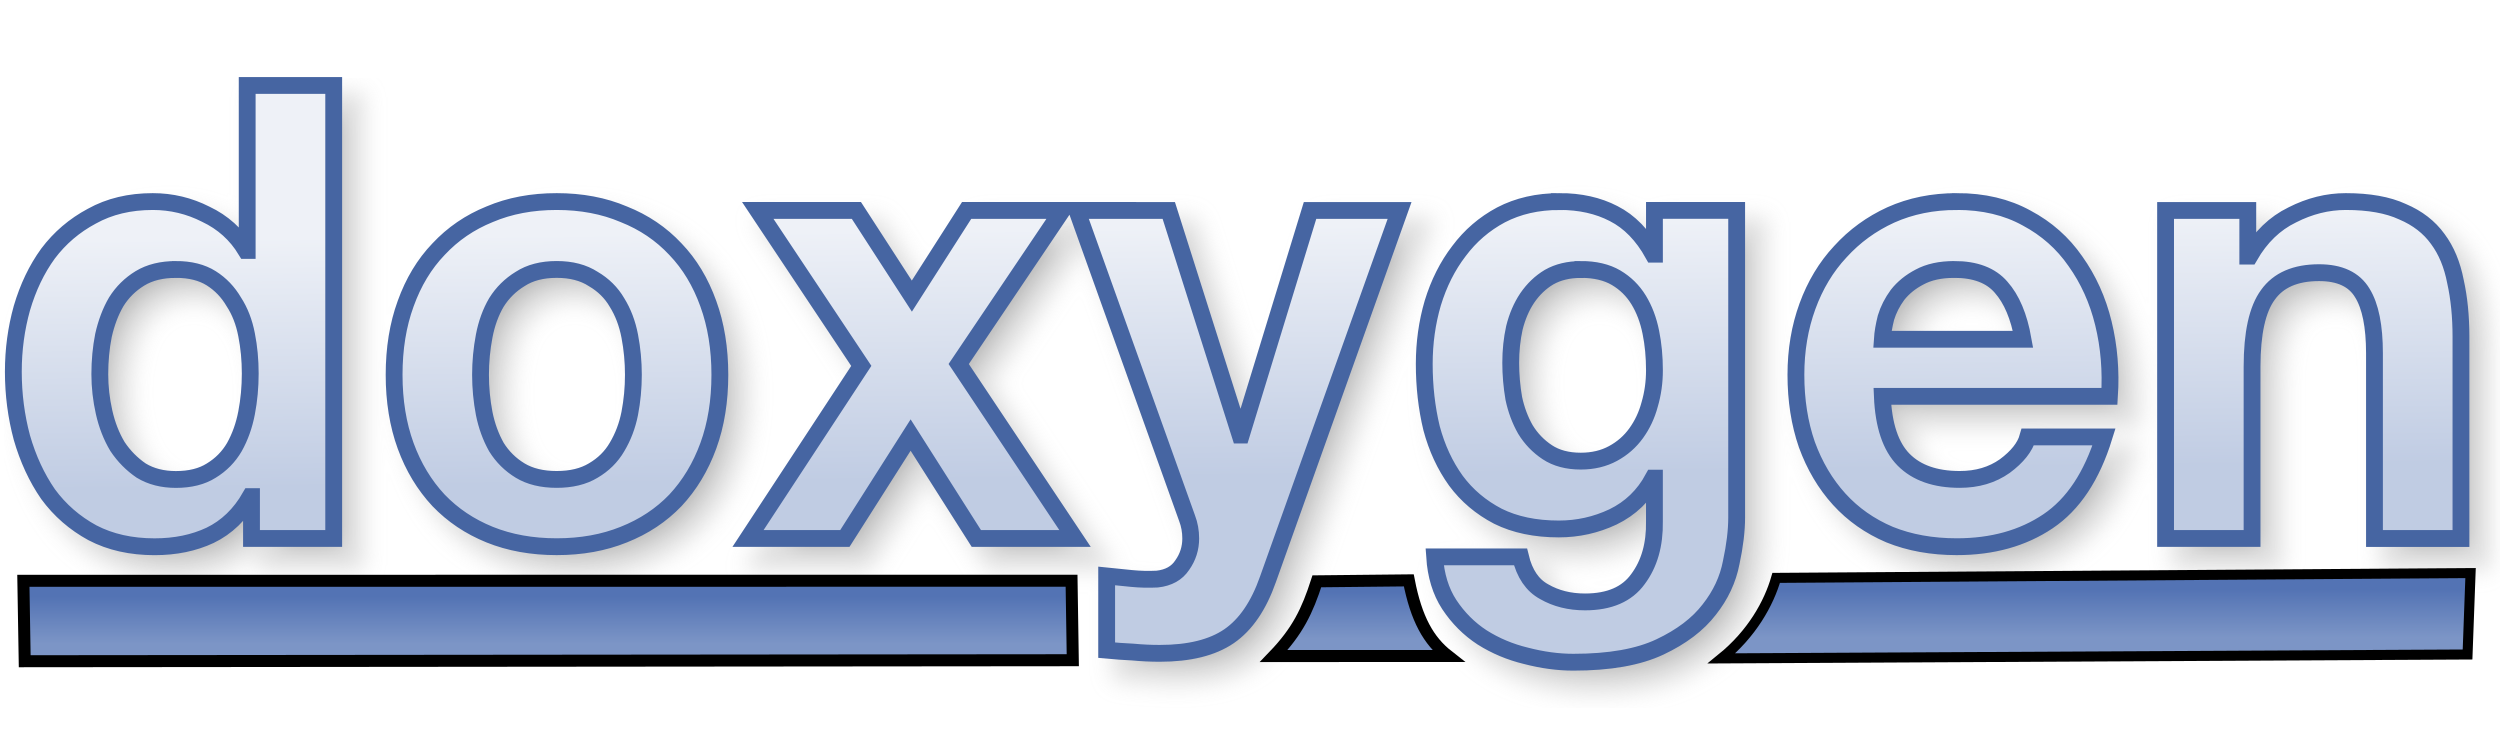
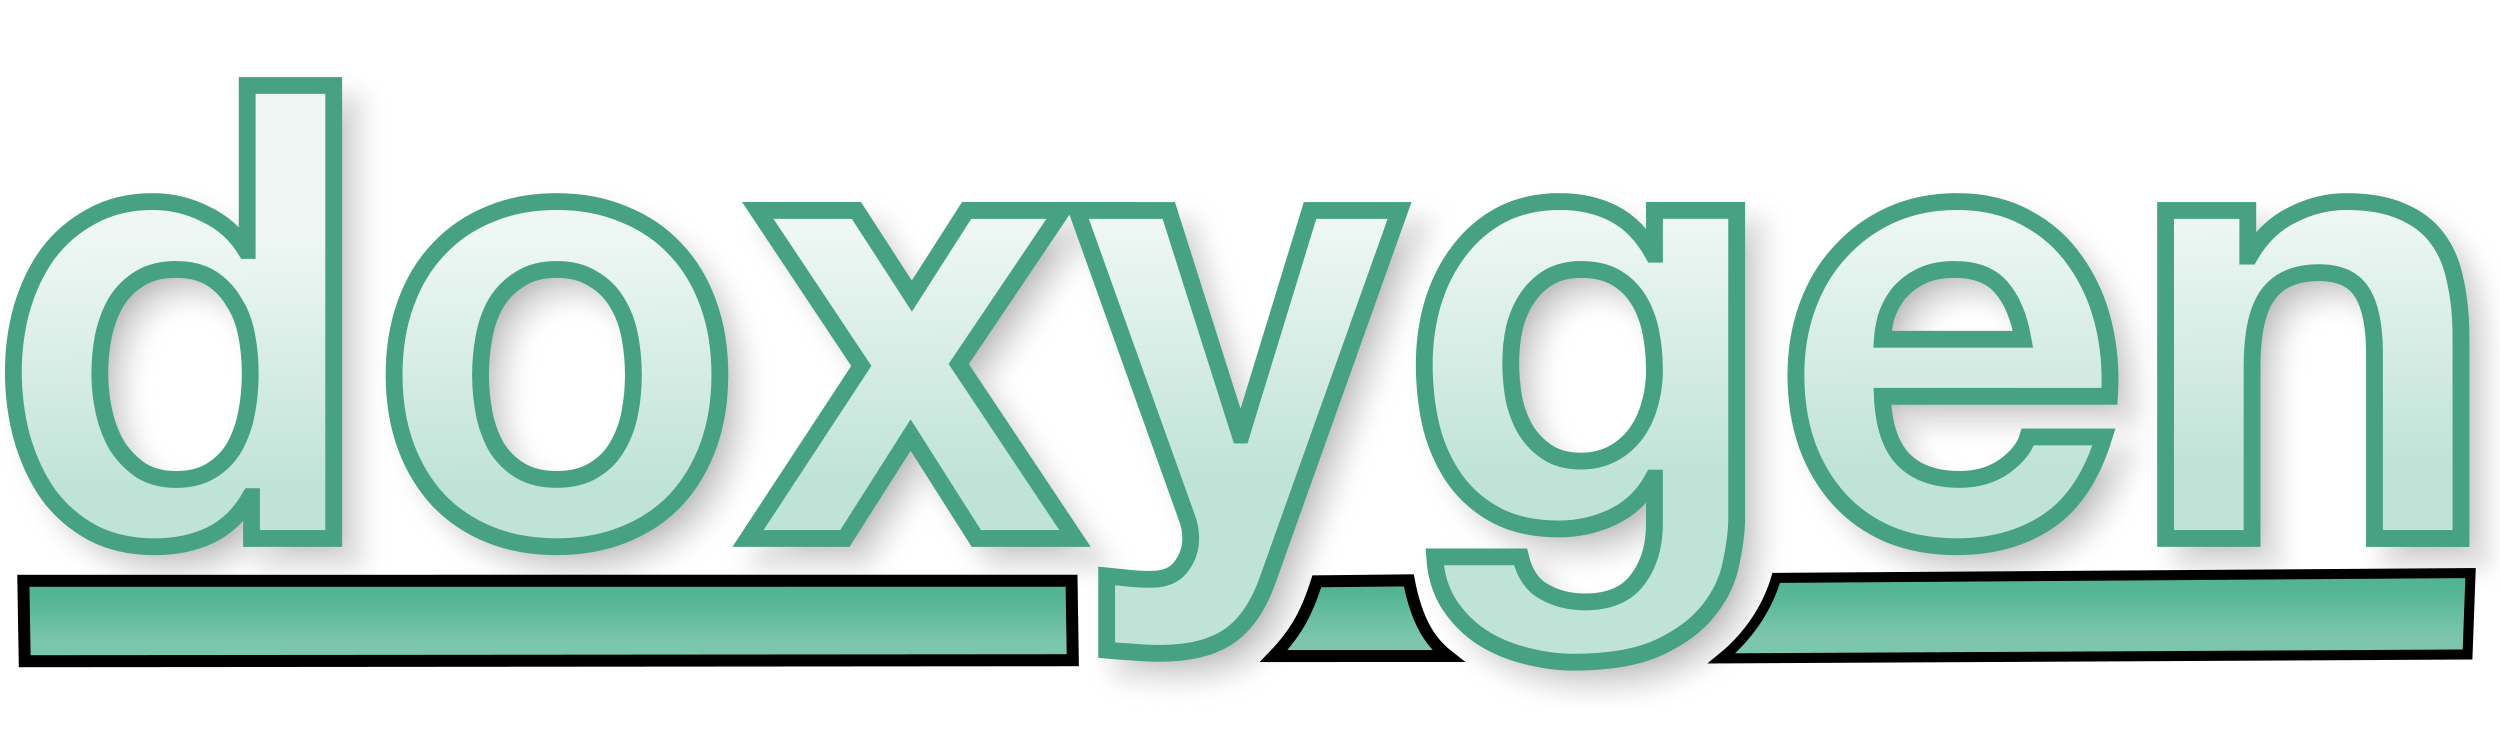
<svg xmlns="http://www.w3.org/2000/svg" xmlns:xlink="http://www.w3.org/1999/xlink" version="1.1" viewBox="0 0 104 31">
  <defs>
    <linearGradient id="a">
-       <stop stop-color="#5373B4" offset="0" />
-       <stop stop-color="#7C95C6" offset="1" />
+       <stop stop-color="#53B494" offset="0" />
+       <stop stop-color="#7CC6AD" offset="1" />
    </linearGradient>
    <linearGradient id="d" x1="31.474" x2="31.474" y1="24.821" y2="26.773" gradientUnits="userSpaceOnUse" xlink:href="#a" />
    <linearGradient id="c" x1="31.474" x2="31.474" y1="24.821" y2="26.773" gradientTransform="matrix(.6816 0 0 1.0248 72.391 -.91809)" gradientUnits="userSpaceOnUse" xlink:href="#a" />
    <linearGradient id="b" x1="56.295" x2="56.295" y1="24.622" y2="26.574" gradientUnits="userSpaceOnUse" xlink:href="#a" />
    <linearGradient id="e" x1="49.067" x2="48.956" y1="19.719" y2="9.523" gradientTransform="matrix(.97968 0 0 1.0207 -.25579 -.25579)" gradientUnits="userSpaceOnUse">
-       <stop stop-color="#C0CCE3" offset="0" />
-       <stop stop-color="#EEF1F7" offset="1" />
+       <stop stop-color="#C0E3D7" offset="0" />
+       <stop stop-color="#EEF7F4" offset="1" />
    </linearGradient>
    <filter id="f" x="-.011" y="-.045" width="1.021" height="1.091" color-interpolation-filters="sRGB">
      <feGaussianBlur stdDeviation="0.453" />
    </filter>
  </defs>
  <g>
    <path transform="translate(-2.5759 -27.848)" d="m13.609 32.203v6.863h-0.051c-0.405-0.669-0.963-1.171-1.672-1.506-0.692-0.352-1.428-0.527-2.205-0.527-0.963 0-1.807 0.203-2.533 0.607-0.726 0.387-1.334 0.906-1.824 1.557-0.473 0.651-0.835 1.409-1.088 2.272-0.236 0.845-0.355 1.724-0.355 2.639 0 0.95 0.119 1.864 0.355 2.744 0.253 0.88 0.615 1.663 1.088 2.35 0.49 0.669 1.107 1.207 1.85 1.611 0.743 0.387 1.604 0.58 2.584 0.58 0.861 0 1.631-0.158 2.307-0.475 0.692-0.334 1.25-0.872 1.672-1.611h0.051v1.742h3.42v-18.846zm12.875 4.83c-1.03 0-1.96 0.175-2.787 0.527-0.828 0.334-1.536 0.82-2.127 1.453-0.591 0.616-1.048 1.372-1.369 2.269-0.321 0.88-0.48 1.866-0.48 2.957s0.16 2.075 0.48 2.955c0.321 0.88 0.778 1.636 1.369 2.269 0.591 0.616 1.299 1.091 2.127 1.426 0.828 0.334 1.757 0.502 2.787 0.502 1.03 0 1.96-0.168 2.787-0.502 0.844-0.334 1.561-0.81 2.152-1.426 0.591-0.633 1.048-1.39 1.369-2.269 0.321-0.88 0.48-1.864 0.48-2.955s-0.16-2.077-0.48-2.957c-0.321-0.897-0.778-1.654-1.369-2.269-0.591-0.633-1.308-1.119-2.152-1.453-0.828-0.352-1.757-0.527-2.787-0.527zm41.715 0c-0.912 0-1.722 0.185-2.432 0.555-0.692 0.37-1.275 0.87-1.748 1.504-0.473 0.616-0.837 1.337-1.09 2.164-0.236 0.809-0.354 1.655-0.354 2.535 0 0.933 0.1 1.821 0.303 2.666 0.22 0.827 0.558 1.556 1.014 2.189 0.456 0.616 1.039 1.109 1.748 1.478 0.709 0.352 1.554 0.529 2.533 0.529 0.794 0 1.545-0.168 2.254-0.502 0.726-0.352 1.283-0.89 1.672-1.611h0.051v1.795c0.017 0.968-0.211 1.769-0.684 2.402-0.456 0.633-1.19 0.951-2.203 0.951-0.642 0-1.208-0.142-1.697-0.424-0.49-0.264-0.819-0.747-0.988-1.451h-3.572c0.051 0.774 0.253 1.435 0.607 1.98 0.372 0.563 0.829 1.019 1.369 1.371 0.557 0.352 1.166 0.607 1.824 0.766 0.676 0.176 1.333 0.266 1.975 0.266 1.503 0 2.703-0.212 3.598-0.635 0.895-0.422 1.58-0.941 2.053-1.557 0.473-0.598 0.777-1.249 0.912-1.953 0.152-0.704 0.227-1.329 0.227-1.875v-12.775h-3.42v1.822h-0.051c-0.439-0.792-0.988-1.355-1.647-1.69-0.642-0.334-1.393-0.502-2.254-0.502zm16.523 0c-0.996 0-1.909 0.185-2.736 0.555-0.811 0.37-1.512 0.88-2.103 1.531-0.591 0.633-1.046 1.39-1.367 2.269s-0.48 1.831-0.48 2.852c0 1.056 0.151 2.022 0.455 2.902 0.321 0.88 0.768 1.636 1.342 2.269 0.574 0.633 1.276 1.127 2.103 1.478 0.828 0.334 1.757 0.502 2.787 0.502 1.486 0 2.752-0.353 3.799-1.057 1.047-0.704 1.825-1.873 2.332-3.51h-3.168c-0.118 0.422-0.439 0.828-0.963 1.215-0.524 0.37-1.147 0.553-1.873 0.553-1.013 0-1.792-0.273-2.332-0.818-0.54-0.545-0.836-1.425-0.887-2.639h9.449c0.068-1.056-0.016-2.067-0.252-3.035-0.236-0.968-0.626-1.829-1.166-2.586-0.524-0.757-1.2-1.355-2.027-1.795-0.828-0.458-1.797-0.688-2.912-0.688zm16.189 0c-0.76 0-1.502 0.185-2.228 0.555-0.726 0.352-1.317 0.923-1.773 1.715h-0.076v-1.9h-3.42v13.646h3.598v-7.152c0-1.39 0.219-2.384 0.658-2.982 0.439-0.616 1.149-0.924 2.129-0.924 0.861 0 1.461 0.281 1.799 0.844 0.338 0.545 0.506 1.382 0.506 2.508v7.707h3.598v-8.393c0-0.845-0.076-1.611-0.229-2.297-0.135-0.704-0.38-1.292-0.734-1.768-0.355-0.493-0.844-0.873-1.469-1.137-0.608-0.282-1.395-0.422-2.357-0.422zm-66.063 0.369 4.307 6.467-4.713 7.18h4.029l2.736-4.303 2.734 4.303h4.106l-4.84-7.258 4.307-6.389h-3.977l-2.279 3.564-2.307-3.564zm13.275 0 4.584 12.803c0.101 0.264 0.152 0.545 0.152 0.844 0 0.405-0.117 0.775-0.354 1.109-0.22 0.334-0.566 0.527-1.039 0.58-0.355 0.018-0.71 0.01-1.065-0.025-0.355-0.035-0.701-0.07-1.039-0.105v3.088c0.372 0.035 0.735 0.061 1.09 0.078 0.372 0.035 0.744 0.053 1.115 0.053 1.233 0 2.194-0.238 2.887-0.713 0.692-0.475 1.233-1.266 1.621-2.375l5.473-15.336h-3.725l-2.861 9.344h-0.051l-2.965-9.344zm-37.48 2.455c0.591 0 1.082 0.123 1.471 0.369 0.388 0.246 0.699 0.572 0.936 0.977 0.253 0.387 0.432 0.845 0.533 1.373 0.101 0.51 0.152 1.048 0.152 1.611 0 0.563-0.051 1.107-0.152 1.635-0.101 0.528-0.271 1.004-0.508 1.426-0.236 0.405-0.556 0.73-0.961 0.977-0.388 0.246-0.88 0.369-1.471 0.369-0.557 0-1.038-0.123-1.443-0.369-0.388-0.264-0.718-0.597-0.988-1.002-0.253-0.422-0.438-0.898-0.557-1.426s-0.178-1.056-0.178-1.584c-1e-7 -0.563 0.051-1.099 0.152-1.609 0.118-0.528 0.295-0.996 0.531-1.4 0.253-0.405 0.583-0.73 0.988-0.977 0.405-0.246 0.903-0.369 1.494-0.369zm15.84 0c0.608 0 1.114 0.133 1.52 0.396 0.422 0.246 0.752 0.572 0.988 0.977 0.253 0.405 0.43 0.871 0.531 1.398 0.101 0.528 0.152 1.066 0.152 1.611 0 0.545-0.051 1.081-0.152 1.609-0.101 0.51-0.278 0.976-0.531 1.398-0.236 0.405-0.566 0.73-0.988 0.977-0.405 0.246-0.912 0.369-1.52 0.369-0.608 0-1.114-0.123-1.52-0.369s-0.735-0.572-0.988-0.977c-0.236-0.422-0.406-0.888-0.508-1.398-0.101-0.528-0.152-1.064-0.152-1.609 0-0.545 0.051-1.083 0.152-1.611 0.101-0.528 0.271-0.994 0.508-1.398 0.253-0.405 0.583-0.73 0.988-0.977 0.405-0.264 0.912-0.396 1.52-0.396zm42.602 0c0.591 0 1.08 0.115 1.469 0.344 0.388 0.229 0.701 0.537 0.938 0.924 0.236 0.387 0.406 0.835 0.508 1.346 0.101 0.493 0.15 1.021 0.15 1.584 0 0.493-0.066 0.968-0.201 1.426-0.118 0.44-0.305 0.836-0.559 1.188-0.253 0.352-0.574 0.633-0.963 0.844-0.388 0.211-0.835 0.318-1.342 0.318-0.557 0-1.021-0.125-1.393-0.371-0.372-0.246-0.676-0.562-0.912-0.949-0.22-0.387-0.381-0.818-0.482-1.293-0.084-0.493-0.127-0.986-0.127-1.478 0-0.51 0.051-0.994 0.152-1.451 0.118-0.475 0.297-0.89 0.533-1.242 0.253-0.37 0.557-0.66 0.912-0.871 0.372-0.211 0.81-0.316 1.316-0.316zm15.535 0c0.878 0 1.529 0.248 1.951 0.74 0.439 0.493 0.743 1.214 0.912 2.164h-5.854c0.017-0.264 0.068-0.564 0.152-0.898 0.101-0.334 0.263-0.65 0.482-0.949 0.236-0.299 0.541-0.547 0.912-0.74 0.388-0.211 0.869-0.316 1.443-0.316z" filter="url(#f)" opacity=".3" stroke="#969696" />
    <path d="m0.972 24.161 43.605-0.002 0.051 3.306-43.6 0.042z" fill="url(#d)" stroke="#000" stroke-width=".5" />
-     <path d="m10.283 3.555v6.863h-0.051c-0.405-0.669-0.963-1.171-1.672-1.506-0.692-0.352-1.428-0.527-2.205-0.527-0.963 0-1.807 0.203-2.533 0.607-0.726 0.387-1.334 0.906-1.824 1.557-0.473 0.651-0.835 1.409-1.088 2.272-0.236 0.845-0.355 1.724-0.355 2.639 0 0.95 0.119 1.864 0.355 2.744 0.253 0.88 0.615 1.663 1.088 2.35 0.49 0.669 1.107 1.207 1.85 1.611 0.743 0.387 1.604 0.58 2.584 0.58 0.861 0 1.631-0.158 2.307-0.475 0.692-0.334 1.25-0.872 1.672-1.611h0.051v1.742h3.42v-18.846zm12.875 4.83c-1.03 0-1.96 0.175-2.787 0.527-0.828 0.334-1.536 0.82-2.127 1.453-0.591 0.616-1.048 1.372-1.369 2.269-0.321 0.88-0.48 1.866-0.48 2.957s0.16 2.075 0.48 2.955c0.321 0.88 0.778 1.636 1.369 2.269 0.591 0.616 1.299 1.091 2.127 1.426 0.828 0.334 1.757 0.502 2.787 0.502 1.03 0 1.96-0.168 2.787-0.502 0.844-0.334 1.561-0.81 2.152-1.426 0.591-0.633 1.048-1.39 1.369-2.269 0.321-0.88 0.48-1.864 0.48-2.955s-0.16-2.077-0.48-2.957c-0.321-0.897-0.778-1.654-1.369-2.269-0.591-0.633-1.308-1.119-2.152-1.453-0.828-0.352-1.757-0.527-2.787-0.527zm41.715 0c-0.912 0-1.722 0.185-2.432 0.555-0.692 0.37-1.275 0.87-1.748 1.504-0.473 0.616-0.837 1.337-1.09 2.164-0.236 0.809-0.354 1.655-0.354 2.535 0 0.933 0.1 1.821 0.303 2.666 0.22 0.827 0.558 1.556 1.014 2.189 0.456 0.616 1.039 1.109 1.748 1.478 0.709 0.352 1.554 0.529 2.533 0.529 0.794 0 1.545-0.168 2.254-0.502 0.726-0.352 1.283-0.89 1.672-1.611h0.051v1.795c0.017 0.968-0.211 1.769-0.684 2.402-0.456 0.633-1.19 0.951-2.203 0.951-0.642 0-1.208-0.142-1.697-0.424-0.49-0.264-0.819-0.747-0.988-1.451h-3.572c0.051 0.774 0.253 1.435 0.607 1.98 0.372 0.563 0.829 1.019 1.369 1.371 0.557 0.352 1.166 0.607 1.824 0.766 0.676 0.176 1.333 0.266 1.975 0.266 1.503 0 2.703-0.212 3.598-0.635 0.895-0.422 1.58-0.941 2.053-1.557 0.473-0.598 0.777-1.249 0.912-1.953 0.152-0.704 0.227-1.329 0.227-1.875v-12.775h-3.42v1.822h-0.051c-0.439-0.792-0.988-1.355-1.647-1.69-0.642-0.334-1.393-0.502-2.254-0.502zm16.523 0c-0.996 0-1.909 0.185-2.736 0.555-0.811 0.37-1.512 0.88-2.103 1.531-0.591 0.633-1.046 1.39-1.367 2.269s-0.48 1.831-0.48 2.852c0 1.056 0.151 2.022 0.455 2.902 0.321 0.88 0.768 1.636 1.342 2.269 0.574 0.633 1.276 1.127 2.103 1.478 0.828 0.334 1.757 0.502 2.787 0.502 1.486 0 2.752-0.353 3.799-1.057 1.047-0.704 1.825-1.873 2.332-3.51h-3.168c-0.118 0.422-0.439 0.828-0.963 1.215-0.524 0.37-1.147 0.553-1.873 0.553-1.013 0-1.792-0.273-2.332-0.818-0.54-0.545-0.836-1.425-0.887-2.639h9.449c0.068-1.056-0.016-2.067-0.252-3.035-0.236-0.968-0.626-1.829-1.166-2.586-0.524-0.757-1.2-1.355-2.027-1.795-0.828-0.458-1.797-0.688-2.912-0.688zm16.189 0c-0.76 0-1.502 0.185-2.228 0.555-0.726 0.352-1.317 0.923-1.773 1.715h-0.076v-1.9h-3.42v13.646h3.598v-7.152c0-1.39 0.219-2.384 0.658-2.982 0.439-0.616 1.149-0.924 2.129-0.924 0.861 0 1.461 0.281 1.799 0.844 0.338 0.545 0.506 1.382 0.506 2.508v7.707h3.598v-8.393c0-0.845-0.076-1.611-0.229-2.297-0.135-0.704-0.38-1.292-0.734-1.768-0.355-0.493-0.844-0.873-1.469-1.137-0.608-0.282-1.395-0.422-2.357-0.422zm-66.062 0.369 4.307 6.467-4.713 7.18h4.029l2.736-4.303 2.734 4.303h4.106l-4.84-7.258 4.307-6.389h-3.977l-2.279 3.564-2.307-3.564zm13.275 0 4.584 12.803c0.101 0.264 0.152 0.545 0.152 0.844 0 0.405-0.117 0.775-0.354 1.109-0.22 0.334-0.566 0.527-1.039 0.58-0.355 0.018-0.71 0.01-1.065-0.025-0.355-0.035-0.701-0.07-1.039-0.105v3.088c0.372 0.035 0.735 0.061 1.09 0.078 0.372 0.035 0.744 0.053 1.115 0.053 1.233 0 2.194-0.238 2.887-0.713 0.692-0.475 1.233-1.266 1.621-2.375l5.473-15.336h-3.725l-2.861 9.344h-0.051l-2.965-9.344zm-37.48 2.455c0.591 0 1.082 0.123 1.471 0.369s0.699 0.572 0.936 0.977c0.253 0.387 0.432 0.845 0.533 1.373 0.101 0.51 0.152 1.048 0.152 1.611 0 0.563-0.051 1.107-0.152 1.635-0.101 0.528-0.271 1.004-0.508 1.426-0.236 0.405-0.556 0.73-0.961 0.977-0.388 0.246-0.88 0.369-1.471 0.369-0.557 0-1.038-0.123-1.443-0.369-0.388-0.264-0.718-0.597-0.988-1.002-0.253-0.422-0.438-0.898-0.557-1.426s-0.178-1.056-0.178-1.584c-1e-7 -0.563 0.051-1.099 0.152-1.609 0.118-0.528 0.295-0.996 0.531-1.4 0.253-0.405 0.583-0.73 0.988-0.977 0.405-0.246 0.903-0.369 1.494-0.369zm15.84 0c0.608 0 1.114 0.133 1.52 0.396 0.422 0.246 0.752 0.572 0.988 0.977 0.253 0.405 0.43 0.871 0.531 1.398 0.101 0.528 0.152 1.066 0.152 1.611 0 0.545-0.051 1.081-0.152 1.609-0.101 0.51-0.278 0.976-0.531 1.398-0.236 0.405-0.566 0.73-0.988 0.977-0.405 0.246-0.912 0.369-1.52 0.369-0.608 0-1.114-0.123-1.52-0.369s-0.735-0.572-0.988-0.977c-0.236-0.422-0.406-0.888-0.508-1.398-0.101-0.528-0.152-1.064-0.152-1.609 0-0.545 0.051-1.083 0.152-1.611 0.101-0.528 0.271-0.994 0.508-1.398 0.253-0.405 0.583-0.73 0.988-0.977 0.405-0.264 0.912-0.396 1.52-0.396zm42.602 0c0.591 0 1.08 0.115 1.469 0.344 0.388 0.229 0.701 0.537 0.938 0.924 0.236 0.387 0.406 0.835 0.508 1.346 0.101 0.493 0.15 1.021 0.15 1.584 0 0.493-0.066 0.968-0.201 1.426-0.118 0.44-0.305 0.836-0.559 1.188-0.253 0.352-0.574 0.633-0.963 0.844-0.388 0.211-0.835 0.318-1.342 0.318-0.557 0-1.021-0.125-1.393-0.371-0.372-0.246-0.676-0.562-0.912-0.949-0.22-0.387-0.381-0.818-0.482-1.293-0.084-0.493-0.127-0.986-0.127-1.478 0-0.51 0.051-0.994 0.152-1.451 0.118-0.475 0.297-0.89 0.533-1.242 0.253-0.37 0.557-0.66 0.912-0.871 0.372-0.211 0.81-0.316 1.316-0.316zm15.535 0c0.878 0 1.529 0.248 1.951 0.74 0.439 0.493 0.743 1.214 0.912 2.164h-5.854c0.017-0.264 0.068-0.564 0.152-0.898 0.101-0.334 0.263-0.65 0.482-0.949 0.236-0.299 0.541-0.547 0.912-0.74 0.388-0.211 0.869-0.316 1.443-0.316z" fill="url(#e)" stroke="#4665A2" stroke-width=".7" />
+     <path d="m10.283 3.555v6.863h-0.051c-0.405-0.669-0.963-1.171-1.672-1.506-0.692-0.352-1.428-0.527-2.205-0.527-0.963 0-1.807 0.203-2.533 0.607-0.726 0.387-1.334 0.906-1.824 1.557-0.473 0.651-0.835 1.409-1.088 2.272-0.236 0.845-0.355 1.724-0.355 2.639 0 0.95 0.119 1.864 0.355 2.744 0.253 0.88 0.615 1.663 1.088 2.35 0.49 0.669 1.107 1.207 1.85 1.611 0.743 0.387 1.604 0.58 2.584 0.58 0.861 0 1.631-0.158 2.307-0.475 0.692-0.334 1.25-0.872 1.672-1.611h0.051v1.742h3.42v-18.846zm12.875 4.83c-1.03 0-1.96 0.175-2.787 0.527-0.828 0.334-1.536 0.82-2.127 1.453-0.591 0.616-1.048 1.372-1.369 2.269-0.321 0.88-0.48 1.866-0.48 2.957s0.16 2.075 0.48 2.955c0.321 0.88 0.778 1.636 1.369 2.269 0.591 0.616 1.299 1.091 2.127 1.426 0.828 0.334 1.757 0.502 2.787 0.502 1.03 0 1.96-0.168 2.787-0.502 0.844-0.334 1.561-0.81 2.152-1.426 0.591-0.633 1.048-1.39 1.369-2.269 0.321-0.88 0.48-1.864 0.48-2.955s-0.16-2.077-0.48-2.957c-0.321-0.897-0.778-1.654-1.369-2.269-0.591-0.633-1.308-1.119-2.152-1.453-0.828-0.352-1.757-0.527-2.787-0.527zm41.715 0c-0.912 0-1.722 0.185-2.432 0.555-0.692 0.37-1.275 0.87-1.748 1.504-0.473 0.616-0.837 1.337-1.09 2.164-0.236 0.809-0.354 1.655-0.354 2.535 0 0.933 0.1 1.821 0.303 2.666 0.22 0.827 0.558 1.556 1.014 2.189 0.456 0.616 1.039 1.109 1.748 1.478 0.709 0.352 1.554 0.529 2.533 0.529 0.794 0 1.545-0.168 2.254-0.502 0.726-0.352 1.283-0.89 1.672-1.611h0.051v1.795c0.017 0.968-0.211 1.769-0.684 2.402-0.456 0.633-1.19 0.951-2.203 0.951-0.642 0-1.208-0.142-1.697-0.424-0.49-0.264-0.819-0.747-0.988-1.451h-3.572c0.051 0.774 0.253 1.435 0.607 1.98 0.372 0.563 0.829 1.019 1.369 1.371 0.557 0.352 1.166 0.607 1.824 0.766 0.676 0.176 1.333 0.266 1.975 0.266 1.503 0 2.703-0.212 3.598-0.635 0.895-0.422 1.58-0.941 2.053-1.557 0.473-0.598 0.777-1.249 0.912-1.953 0.152-0.704 0.227-1.329 0.227-1.875v-12.775h-3.42v1.822h-0.051c-0.439-0.792-0.988-1.355-1.647-1.69-0.642-0.334-1.393-0.502-2.254-0.502zm16.523 0c-0.996 0-1.909 0.185-2.736 0.555-0.811 0.37-1.512 0.88-2.103 1.531-0.591 0.633-1.046 1.39-1.367 2.269s-0.48 1.831-0.48 2.852c0 1.056 0.151 2.022 0.455 2.902 0.321 0.88 0.768 1.636 1.342 2.269 0.574 0.633 1.276 1.127 2.103 1.478 0.828 0.334 1.757 0.502 2.787 0.502 1.486 0 2.752-0.353 3.799-1.057 1.047-0.704 1.825-1.873 2.332-3.51h-3.168c-0.118 0.422-0.439 0.828-0.963 1.215-0.524 0.37-1.147 0.553-1.873 0.553-1.013 0-1.792-0.273-2.332-0.818-0.54-0.545-0.836-1.425-0.887-2.639h9.449c0.068-1.056-0.016-2.067-0.252-3.035-0.236-0.968-0.626-1.829-1.166-2.586-0.524-0.757-1.2-1.355-2.027-1.795-0.828-0.458-1.797-0.688-2.912-0.688zm16.189 0c-0.76 0-1.502 0.185-2.228 0.555-0.726 0.352-1.317 0.923-1.773 1.715h-0.076v-1.9h-3.42v13.646h3.598v-7.152c0-1.39 0.219-2.384 0.658-2.982 0.439-0.616 1.149-0.924 2.129-0.924 0.861 0 1.461 0.281 1.799 0.844 0.338 0.545 0.506 1.382 0.506 2.508v7.707h3.598v-8.393c0-0.845-0.076-1.611-0.229-2.297-0.135-0.704-0.38-1.292-0.734-1.768-0.355-0.493-0.844-0.873-1.469-1.137-0.608-0.282-1.395-0.422-2.357-0.422zm-66.062 0.369 4.307 6.467-4.713 7.18h4.029l2.736-4.303 2.734 4.303h4.106l-4.84-7.258 4.307-6.389h-3.977l-2.279 3.564-2.307-3.564zm13.275 0 4.584 12.803c0.101 0.264 0.152 0.545 0.152 0.844 0 0.405-0.117 0.775-0.354 1.109-0.22 0.334-0.566 0.527-1.039 0.58-0.355 0.018-0.71 0.01-1.065-0.025-0.355-0.035-0.701-0.07-1.039-0.105v3.088c0.372 0.035 0.735 0.061 1.09 0.078 0.372 0.035 0.744 0.053 1.115 0.053 1.233 0 2.194-0.238 2.887-0.713 0.692-0.475 1.233-1.266 1.621-2.375l5.473-15.336h-3.725l-2.861 9.344h-0.051l-2.965-9.344zm-37.48 2.455c0.591 0 1.082 0.123 1.471 0.369s0.699 0.572 0.936 0.977c0.253 0.387 0.432 0.845 0.533 1.373 0.101 0.51 0.152 1.048 0.152 1.611 0 0.563-0.051 1.107-0.152 1.635-0.101 0.528-0.271 1.004-0.508 1.426-0.236 0.405-0.556 0.73-0.961 0.977-0.388 0.246-0.88 0.369-1.471 0.369-0.557 0-1.038-0.123-1.443-0.369-0.388-0.264-0.718-0.597-0.988-1.002-0.253-0.422-0.438-0.898-0.557-1.426s-0.178-1.056-0.178-1.584c-1e-7 -0.563 0.051-1.099 0.152-1.609 0.118-0.528 0.295-0.996 0.531-1.4 0.253-0.405 0.583-0.73 0.988-0.977 0.405-0.246 0.903-0.369 1.494-0.369zm15.84 0c0.608 0 1.114 0.133 1.52 0.396 0.422 0.246 0.752 0.572 0.988 0.977 0.253 0.405 0.43 0.871 0.531 1.398 0.101 0.528 0.152 1.066 0.152 1.611 0 0.545-0.051 1.081-0.152 1.609-0.101 0.51-0.278 0.976-0.531 1.398-0.236 0.405-0.566 0.73-0.988 0.977-0.405 0.246-0.912 0.369-1.52 0.369-0.608 0-1.114-0.123-1.52-0.369s-0.735-0.572-0.988-0.977c-0.236-0.422-0.406-0.888-0.508-1.398-0.101-0.528-0.152-1.064-0.152-1.609 0-0.545 0.051-1.083 0.152-1.611 0.101-0.528 0.271-0.994 0.508-1.398 0.253-0.405 0.583-0.73 0.988-0.977 0.405-0.264 0.912-0.396 1.52-0.396zm42.602 0c0.591 0 1.08 0.115 1.469 0.344 0.388 0.229 0.701 0.537 0.938 0.924 0.236 0.387 0.406 0.835 0.508 1.346 0.101 0.493 0.15 1.021 0.15 1.584 0 0.493-0.066 0.968-0.201 1.426-0.118 0.44-0.305 0.836-0.559 1.188-0.253 0.352-0.574 0.633-0.963 0.844-0.388 0.211-0.835 0.318-1.342 0.318-0.557 0-1.021-0.125-1.393-0.371-0.372-0.246-0.676-0.562-0.912-0.949-0.22-0.387-0.381-0.818-0.482-1.293-0.084-0.493-0.127-0.986-0.127-1.478 0-0.51 0.051-0.994 0.152-1.451 0.118-0.475 0.297-0.89 0.533-1.242 0.253-0.37 0.557-0.66 0.912-0.871 0.372-0.211 0.81-0.316 1.316-0.316zm15.535 0c0.878 0 1.529 0.248 1.951 0.74 0.439 0.493 0.743 1.214 0.912 2.164h-5.854c0.017-0.264 0.068-0.564 0.152-0.898 0.101-0.334 0.263-0.65 0.482-0.949 0.236-0.299 0.541-0.547 0.912-0.74 0.388-0.211 0.869-0.316 1.443-0.316z" fill="url(#e)" stroke="#46A283" stroke-width=".7" />
    <path d="m52.988 27.291c0.996-1.036 1.394-1.873 1.793-3.108l3.825-0.04c0.311 1.61 0.824 2.514 1.633 3.147z" fill="url(#b)" stroke="#000" stroke-width=".5" />
    <path d="m73.89 24.04 28.885-0.201-0.125 3.388-31.033 0.162c1.262-1.023 1.966-2.286 2.272-3.349z" fill="url(#c)" stroke="#000" stroke-width=".418" />
  </g>
</svg>
